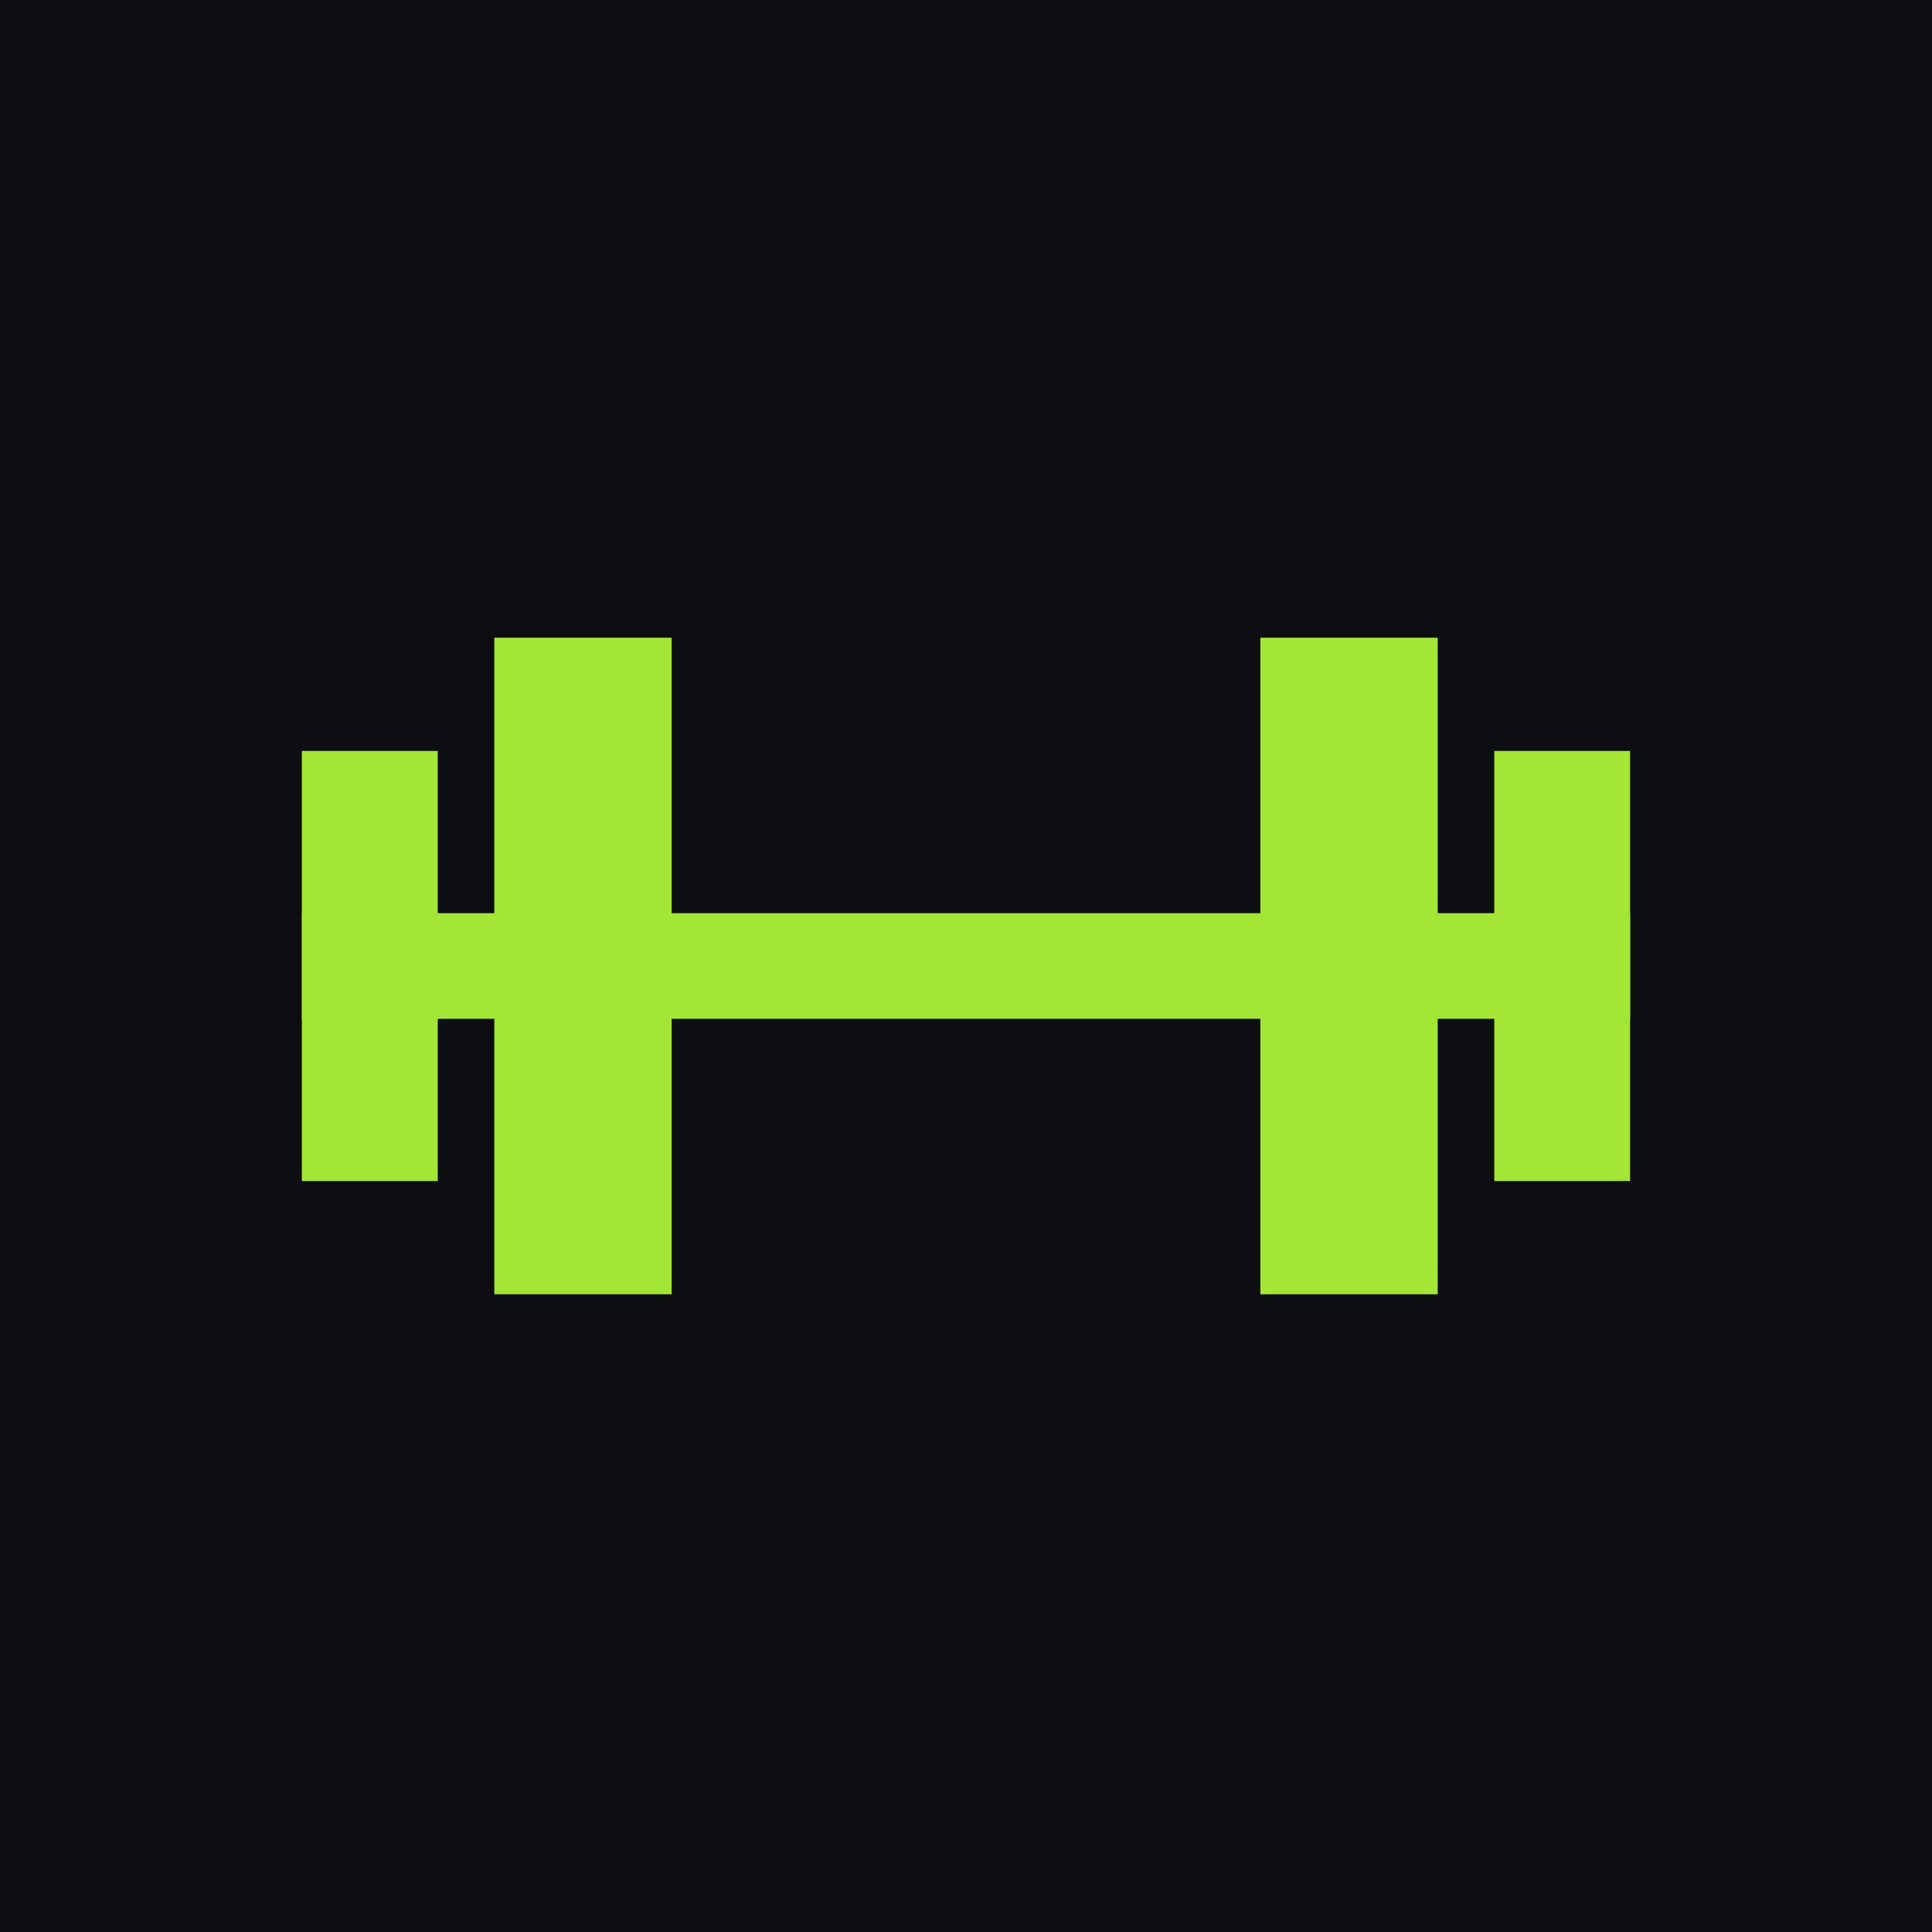
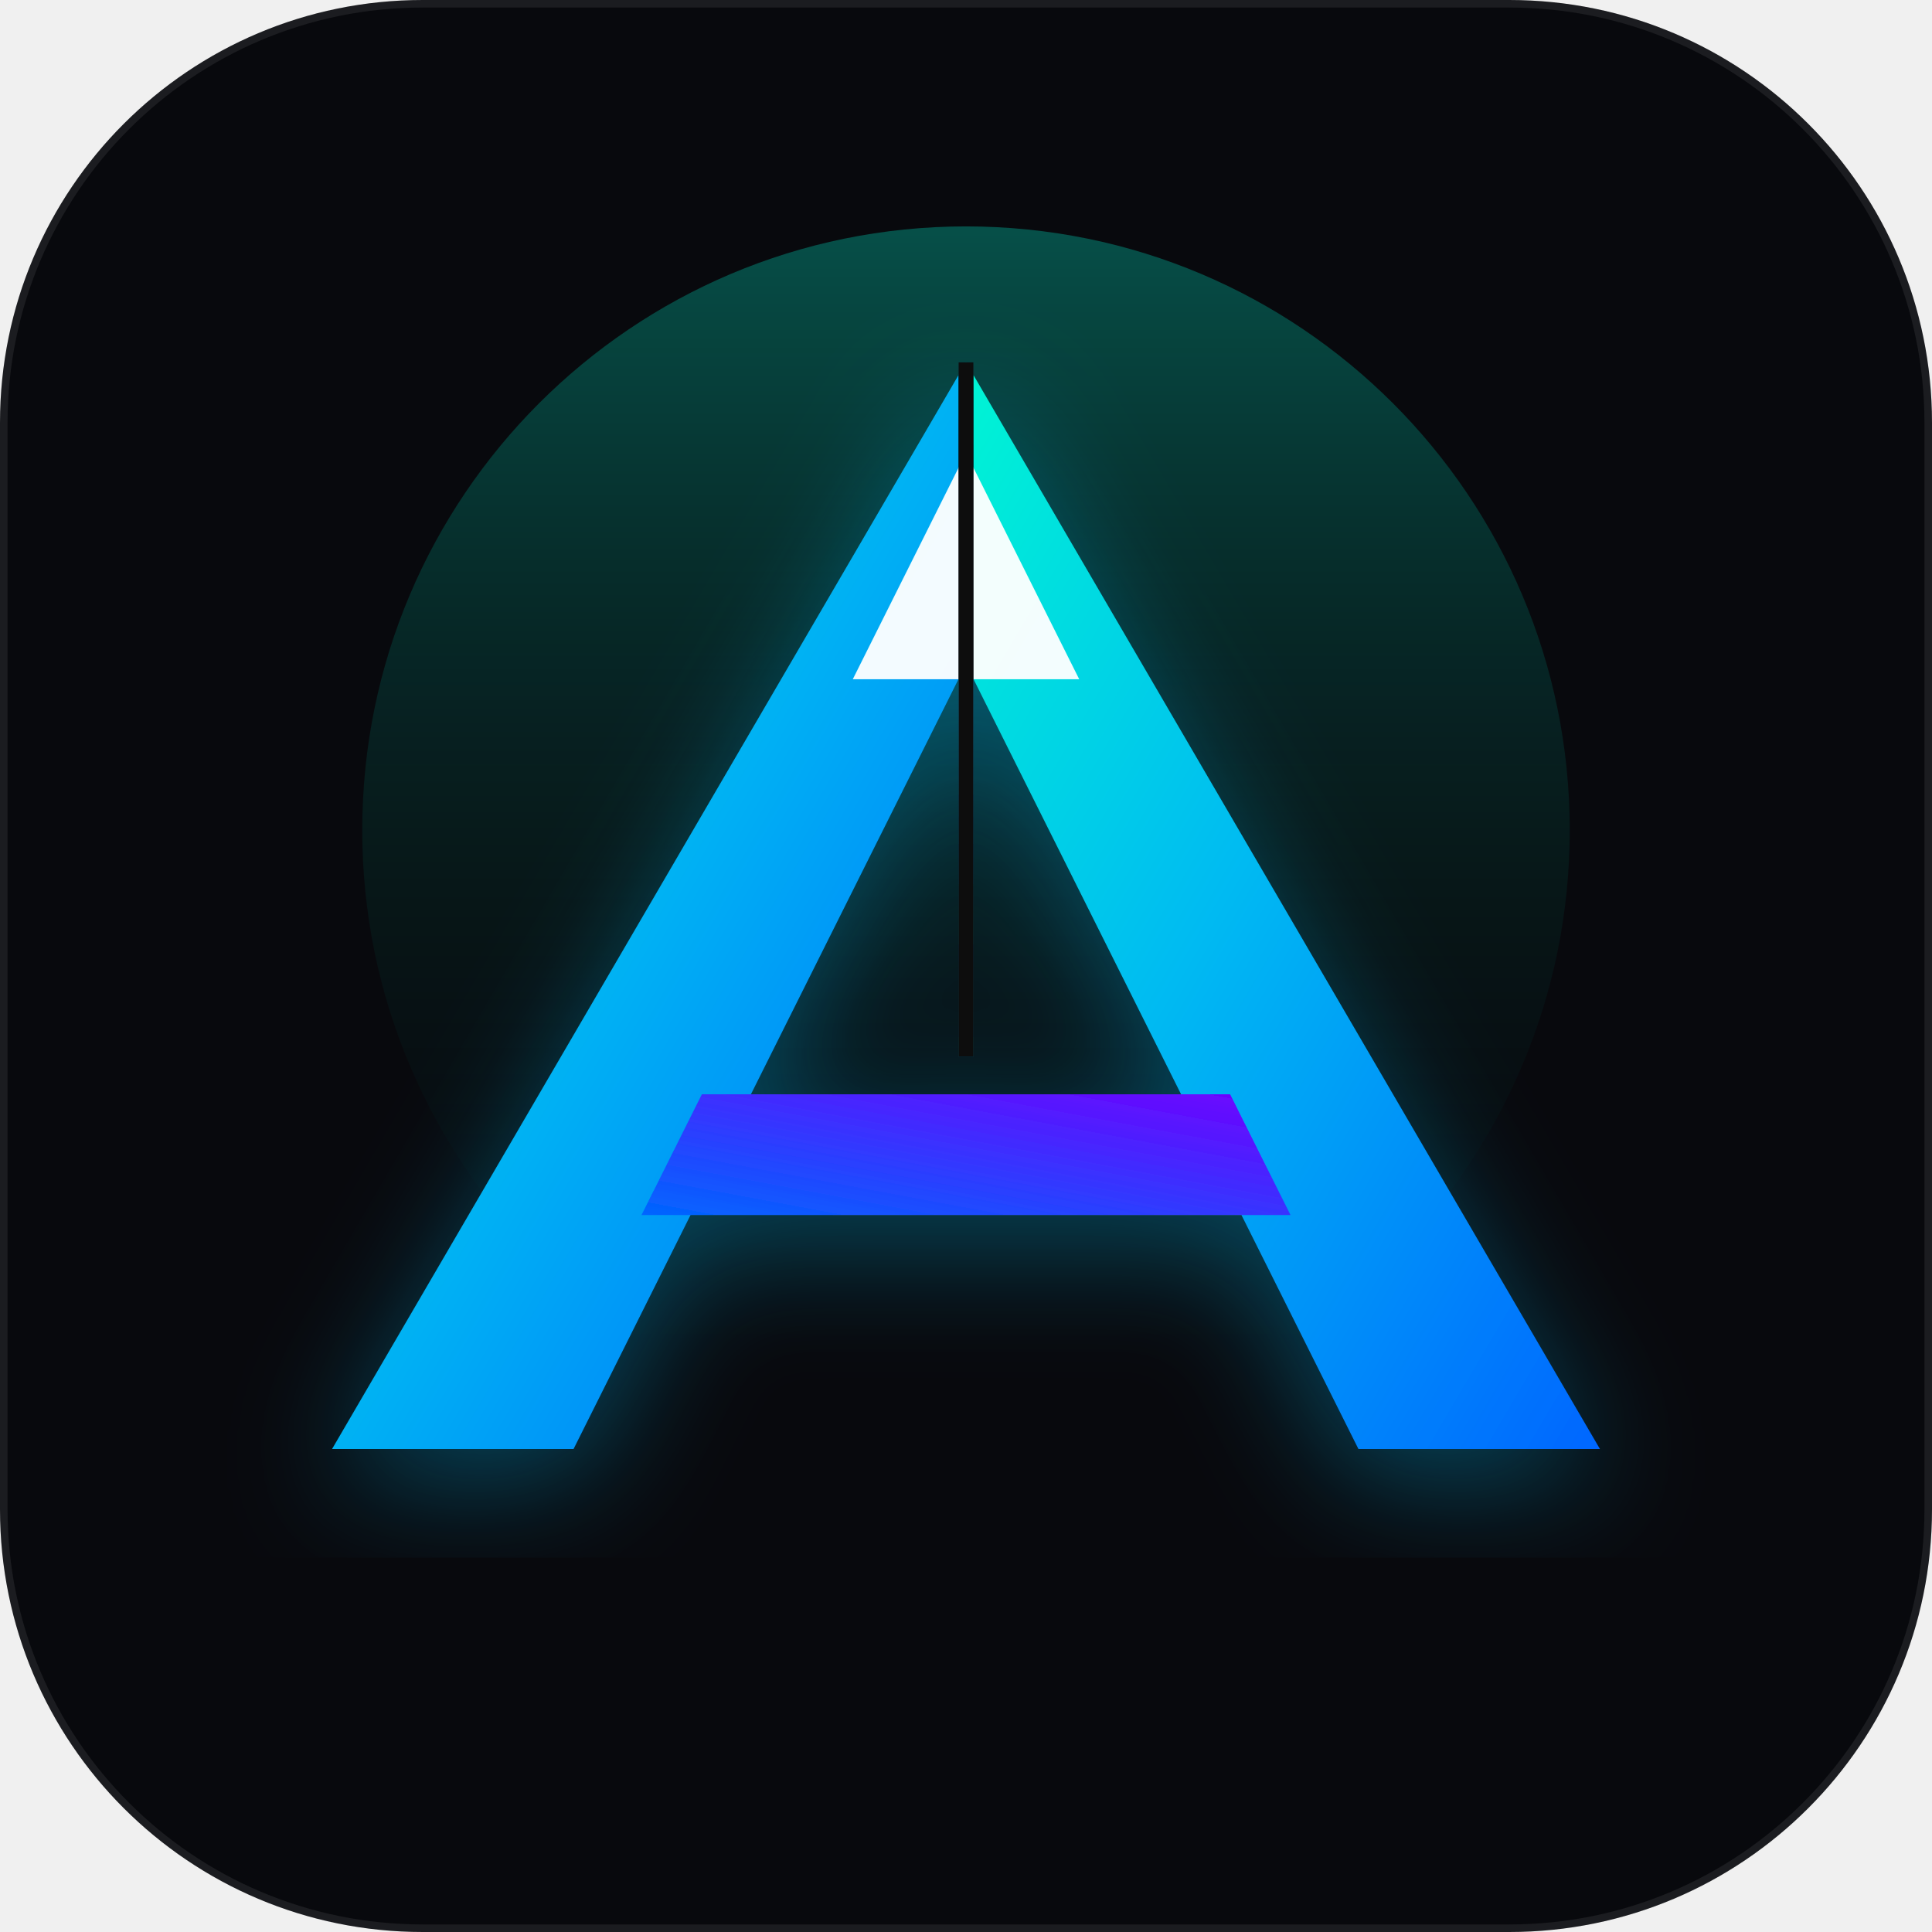
- <svg xmlns="http://www.w3.org/2000/svg" width="1024" height="1024" viewBox="0 0 512 512">
-   <rect width="512" height="512" fill="#0c0e12" />
-   <g fill="#a3e635">
-     <rect x="80" y="242" width="352" height="28" />
-     <rect x="80" y="199" width="36" height="114" />
-     <rect x="131" y="169" width="47" height="174" />
-     <rect x="334" y="169" width="47" height="174" />
-     <rect x="396" y="199" width="36" height="114" />
+ <svg xmlns="http://www.w3.org/2000/svg" viewBox="0 0 512 512" width="1024" height="1024">
+   <defs>
+     <linearGradient id="apexGrad" x1="0%" y1="0%" x2="100%" y2="100%">
+       <stop offset="0%" stop-color="#00F5D4" />
+       <stop offset="45%" stop-color="#00BAF2" />
+       <stop offset="100%" stop-color="#0066FF" />
+     </linearGradient>
+     <linearGradient id="apexAccent" x1="0%" y1="100%" x2="100%" y2="0%">
+       <stop offset="0%" stop-color="#0066FF" />
+       <stop offset="100%" stop-color="#7000FF" />
+     </linearGradient>
+     <linearGradient id="apexGlow" x1="50%" y1="0%" x2="50%" y2="100%">
+       <stop offset="0%" stop-color="#00F5D4" stop-opacity="0.3" />
+       <stop offset="100%" stop-color="#000000" stop-opacity="0" />
+     </linearGradient>
+     <filter id="shadow" x="-10%" y="-10%" width="120%" height="120%">
+       <feDropShadow dx="0" dy="8" stdDeviation="16" flood-color="#00BAF2" flood-opacity="0.35" />
+     </filter>
+   </defs>
+   <rect width="512" height="512" rx="112" fill="#08090D" />
+   <rect width="510" height="510" x="1" y="1" rx="111" fill="none" stroke="rgba(255,255,255,0.08)" stroke-width="2" />
+   <circle cx="256" cy="220" r="160" fill="url(#apexGlow)" />
+   <g filter="url(#shadow)">
+     <path d="M 256 96 L 256 176 L 152 384 L 88 384 Z" fill="url(#apexGrad)" />
+     <path d="M 256 96 L 256 176 L 360 384 L 424 384 Z" fill="url(#apexGrad)" />
+     <polygon points="186,290 326,290 342,322 170,322" fill="url(#apexAccent)" />
+     <polygon points="256,120 286,180 226,180" fill="#FFFFFF" opacity="0.95" />
+     <line x1="256" y1="96" x2="256" y2="280" stroke="#08090D" stroke-width="4" />
  </g>
</svg>
